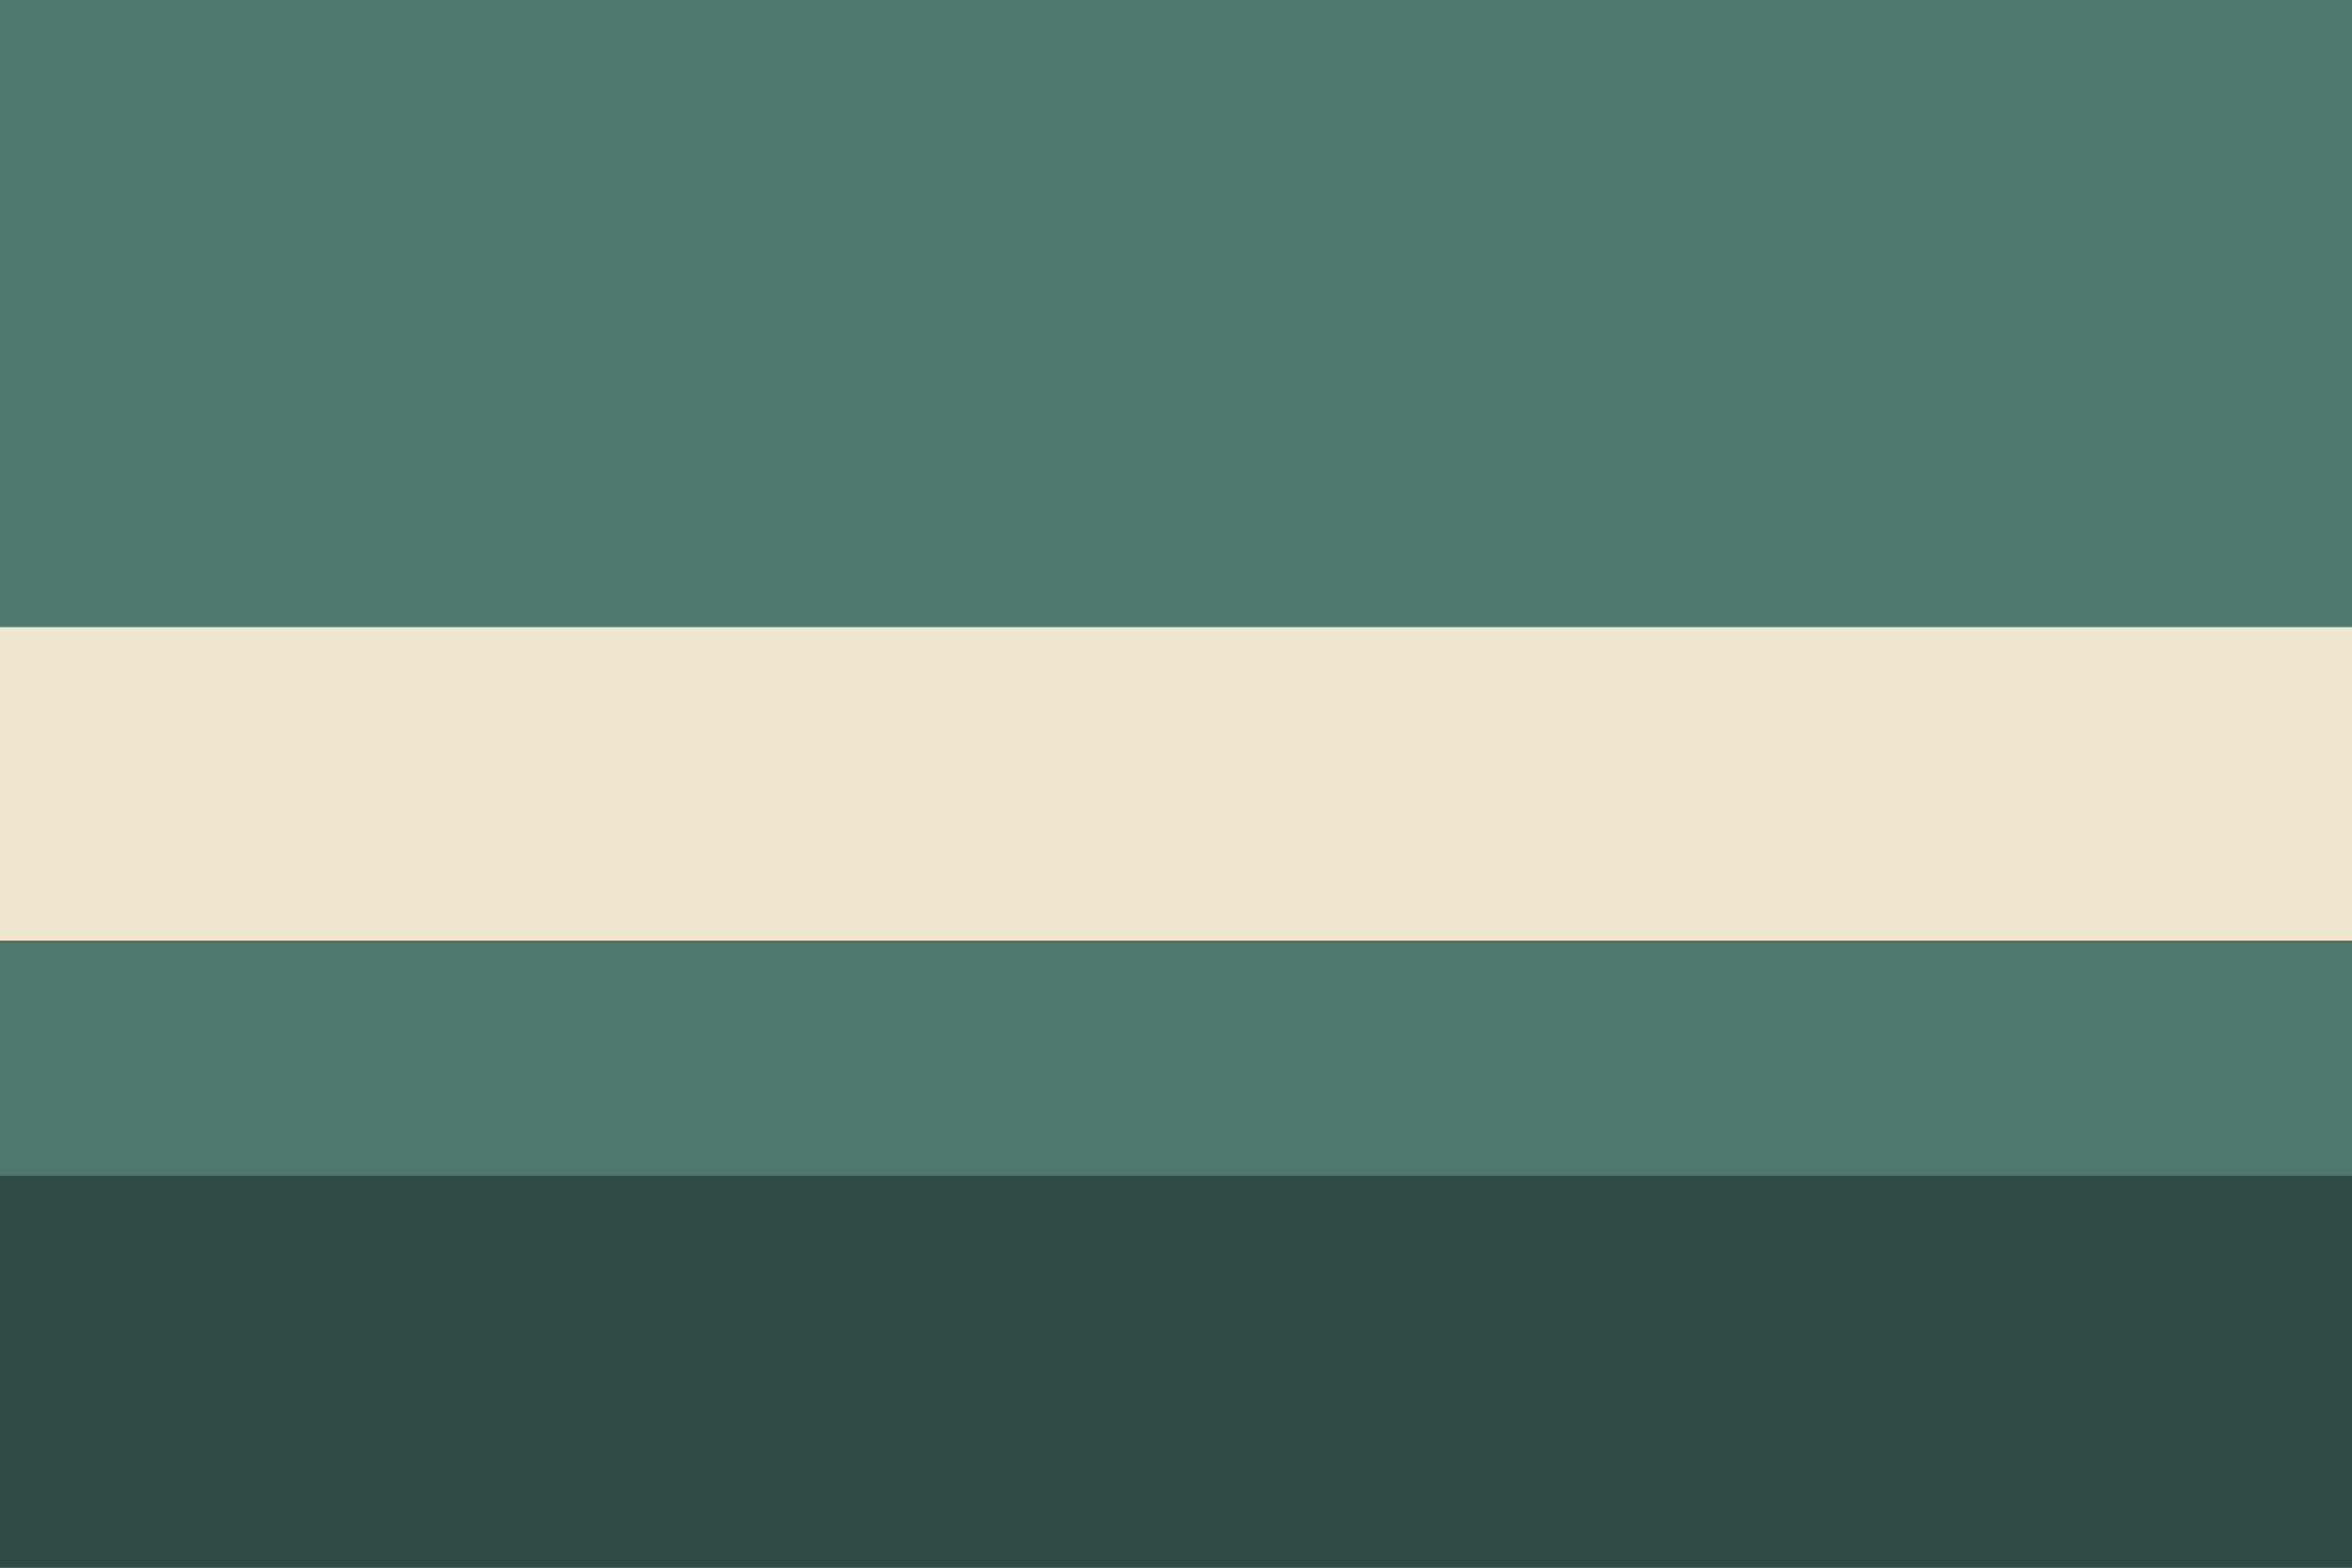
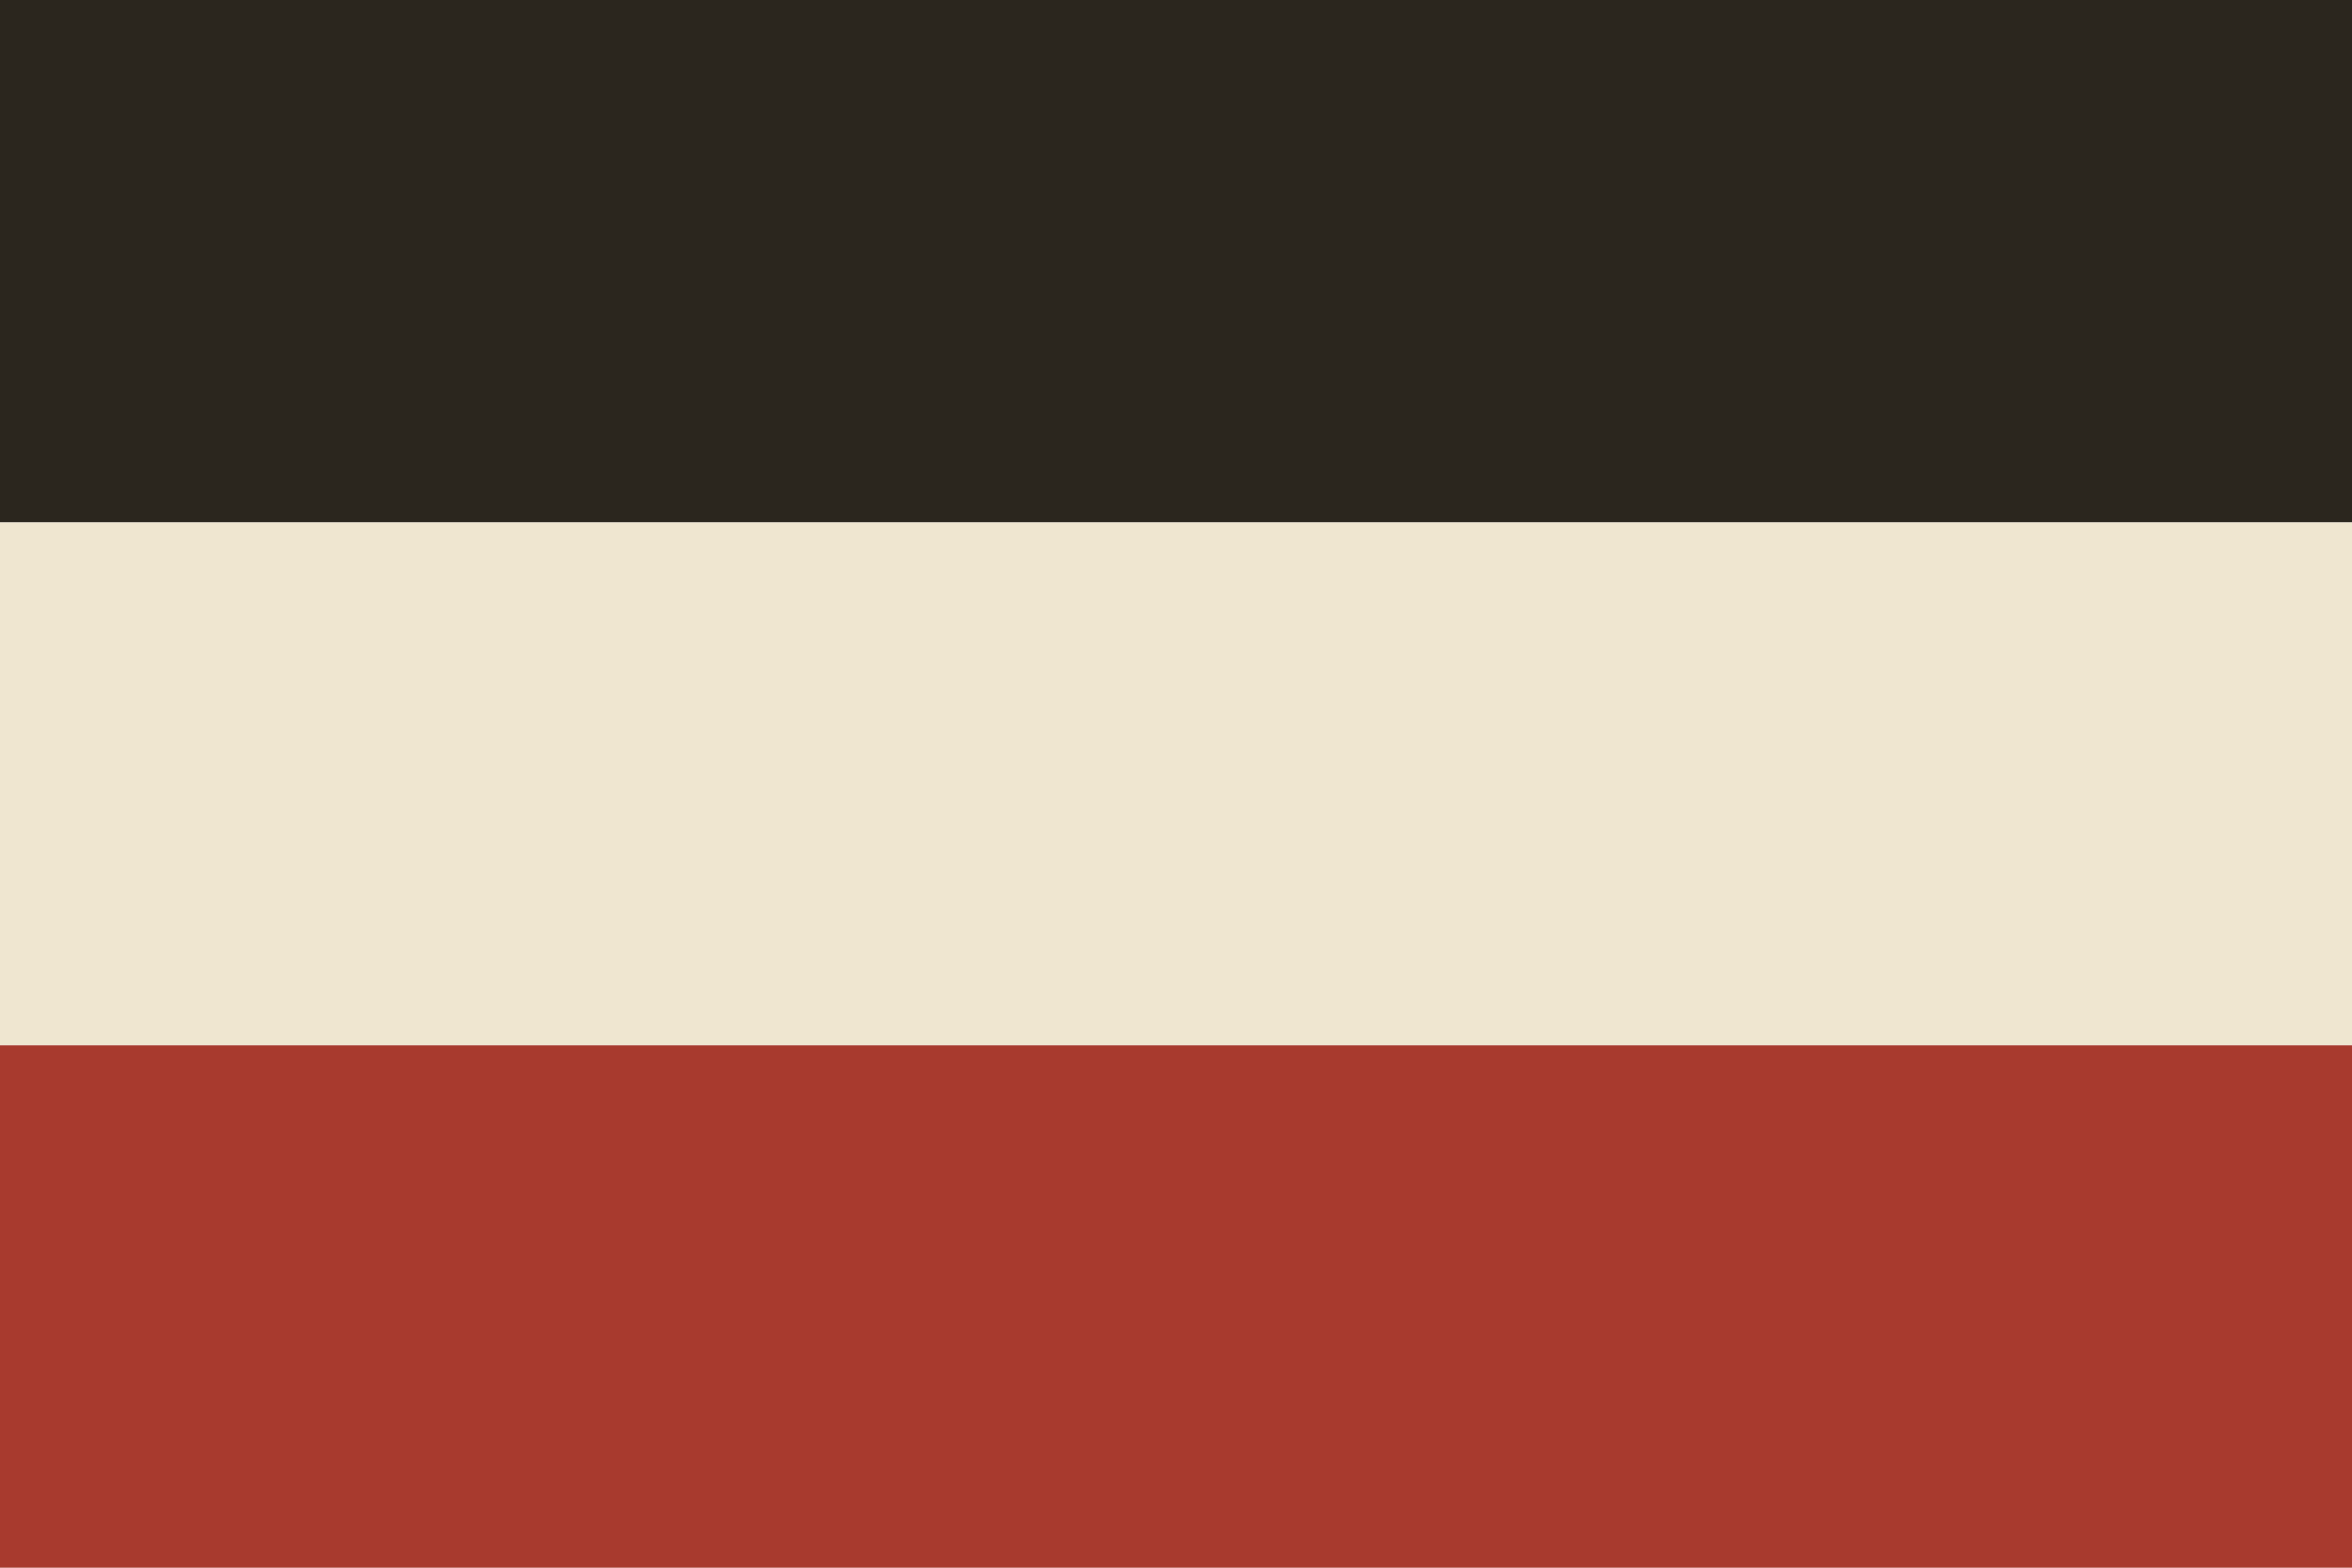
<svg xmlns="http://www.w3.org/2000/svg" viewBox="0 0 60 40">
-   <rect x="0" y="0" width="60" height="40" fill="#4e786f" />
-   <rect x="0" y="16" width="60" height="8" fill="#efe6d0" />
-   <rect x="0" y="30" width="60" height="10" fill="#304a45" />
+   <rect x="0" y="0.00" width="60" height="13.33" fill="#2b261e" />
+   <rect x="0" y="13.33" width="60" height="13.33" fill="#efe6d0" />
+   <rect x="0" y="26.67" width="60" height="13.33" fill="#a83a2e" />
</svg>
